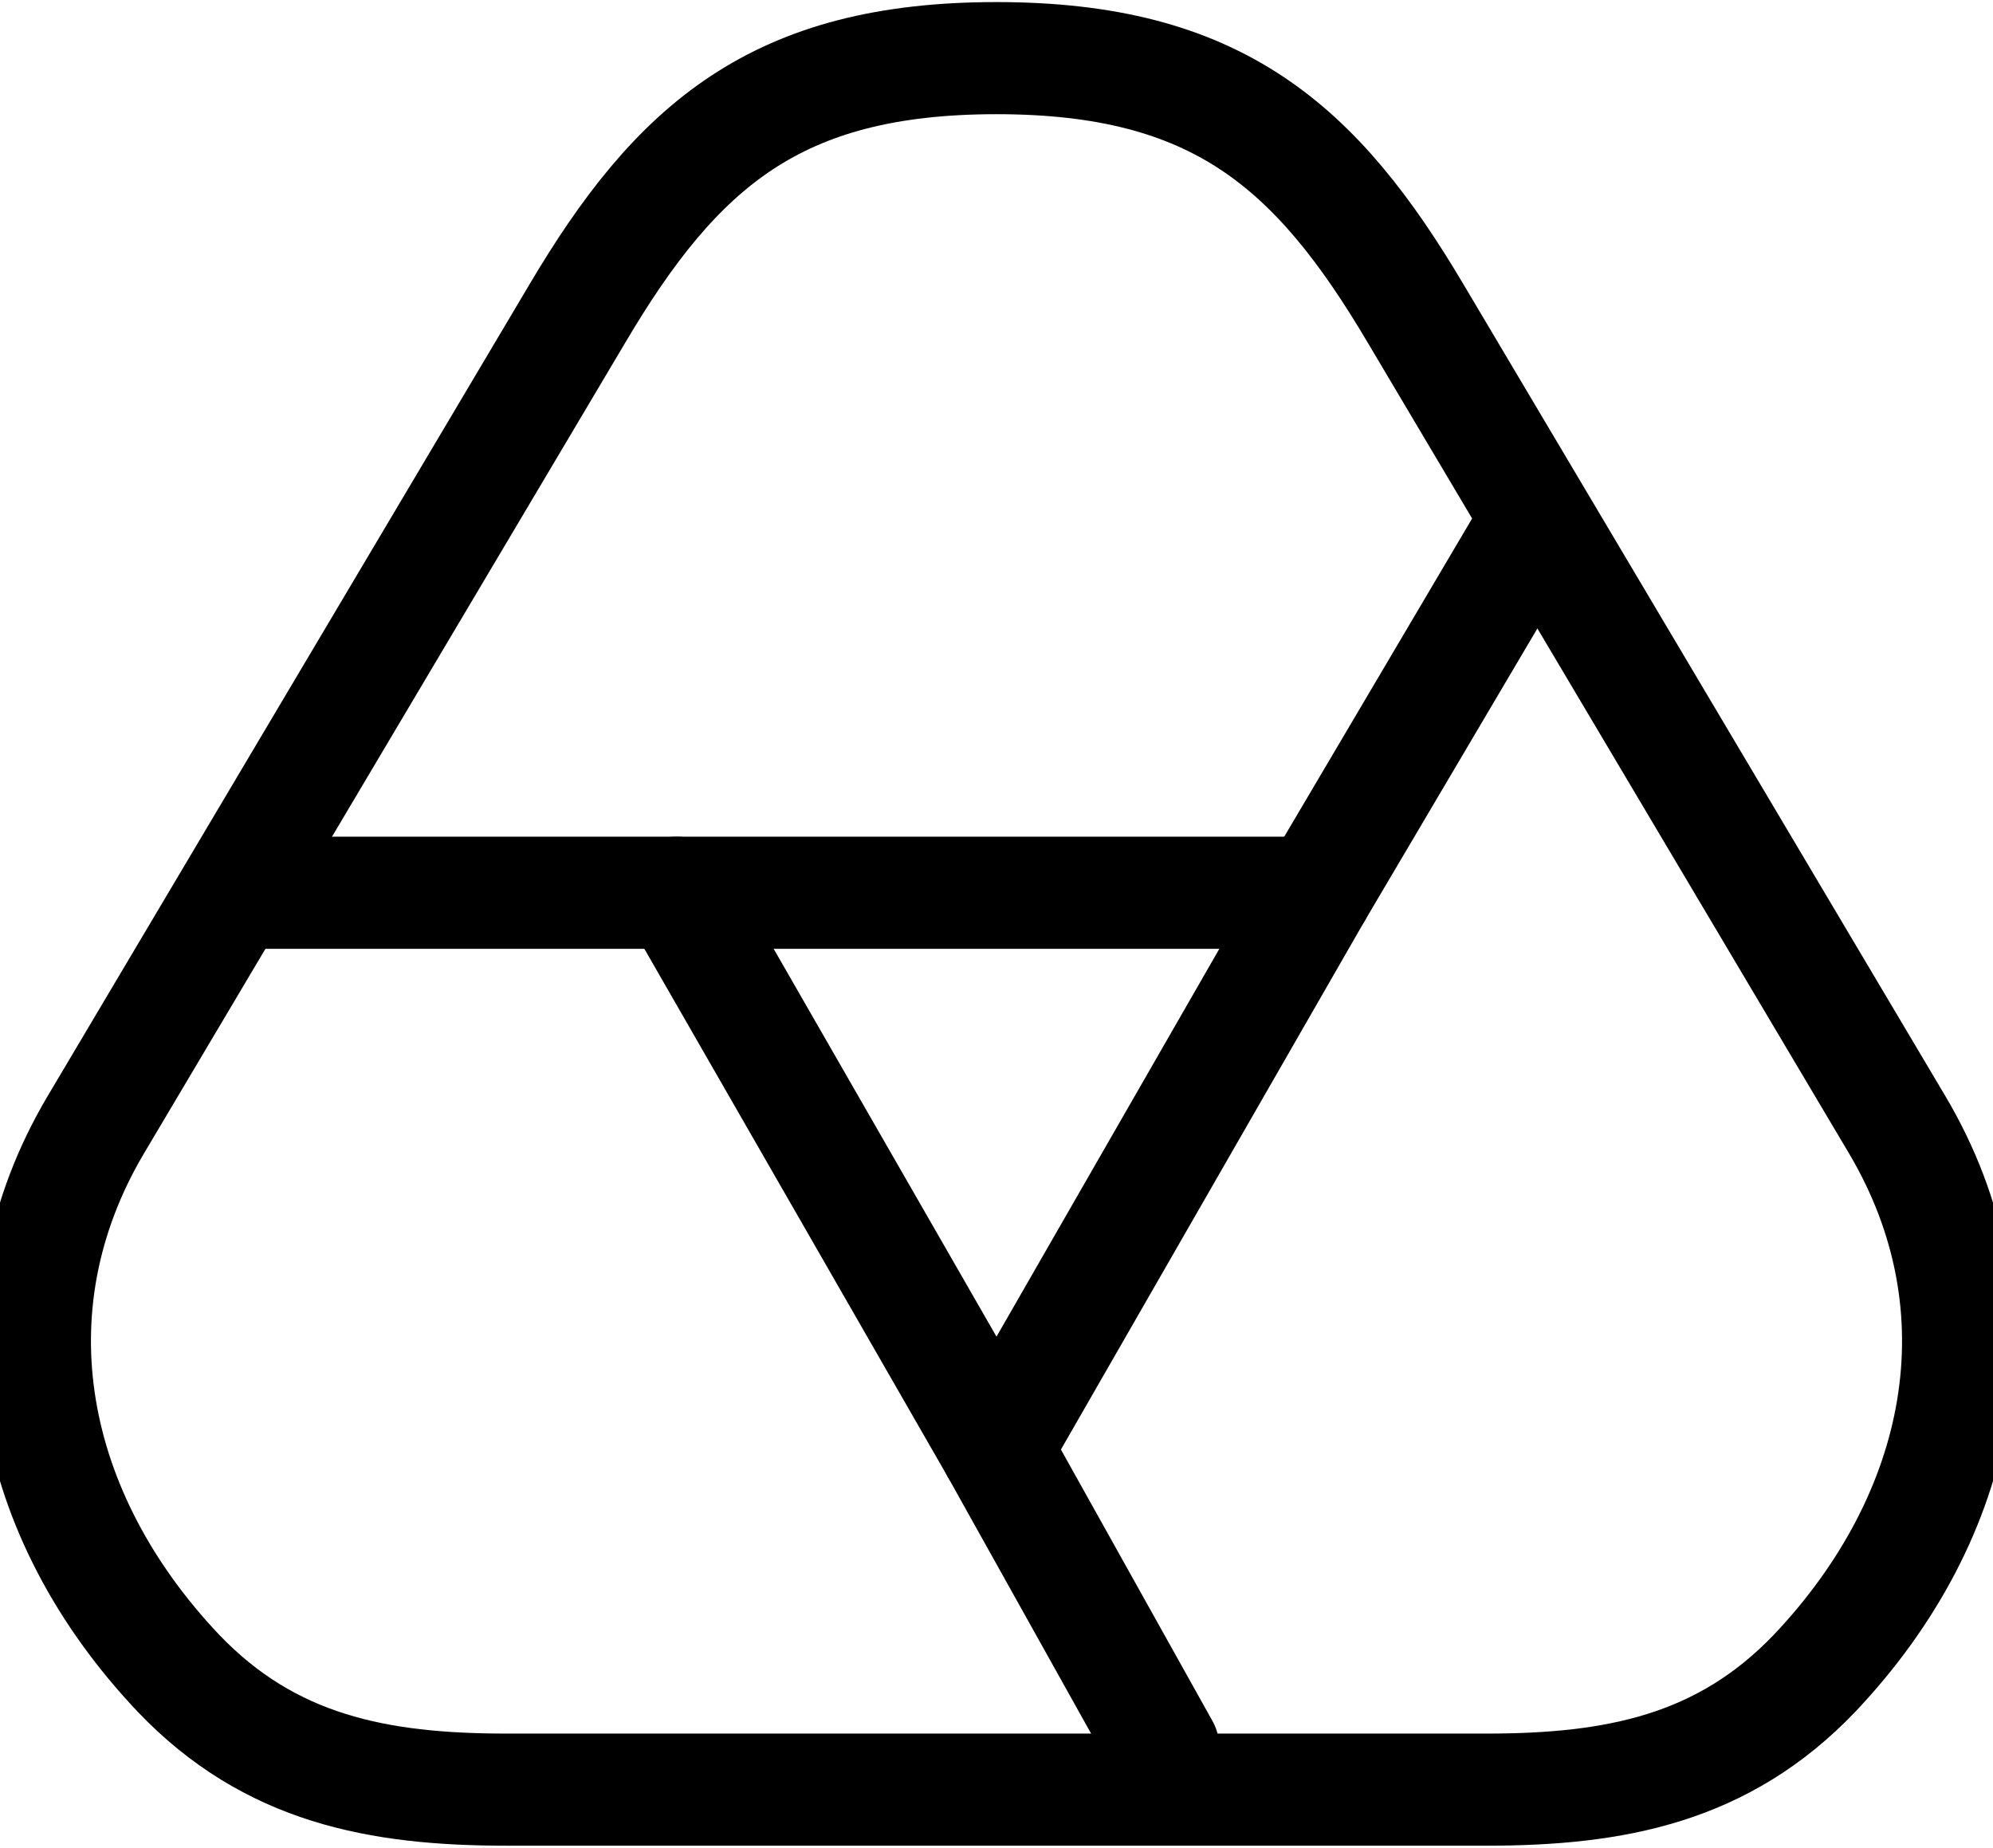
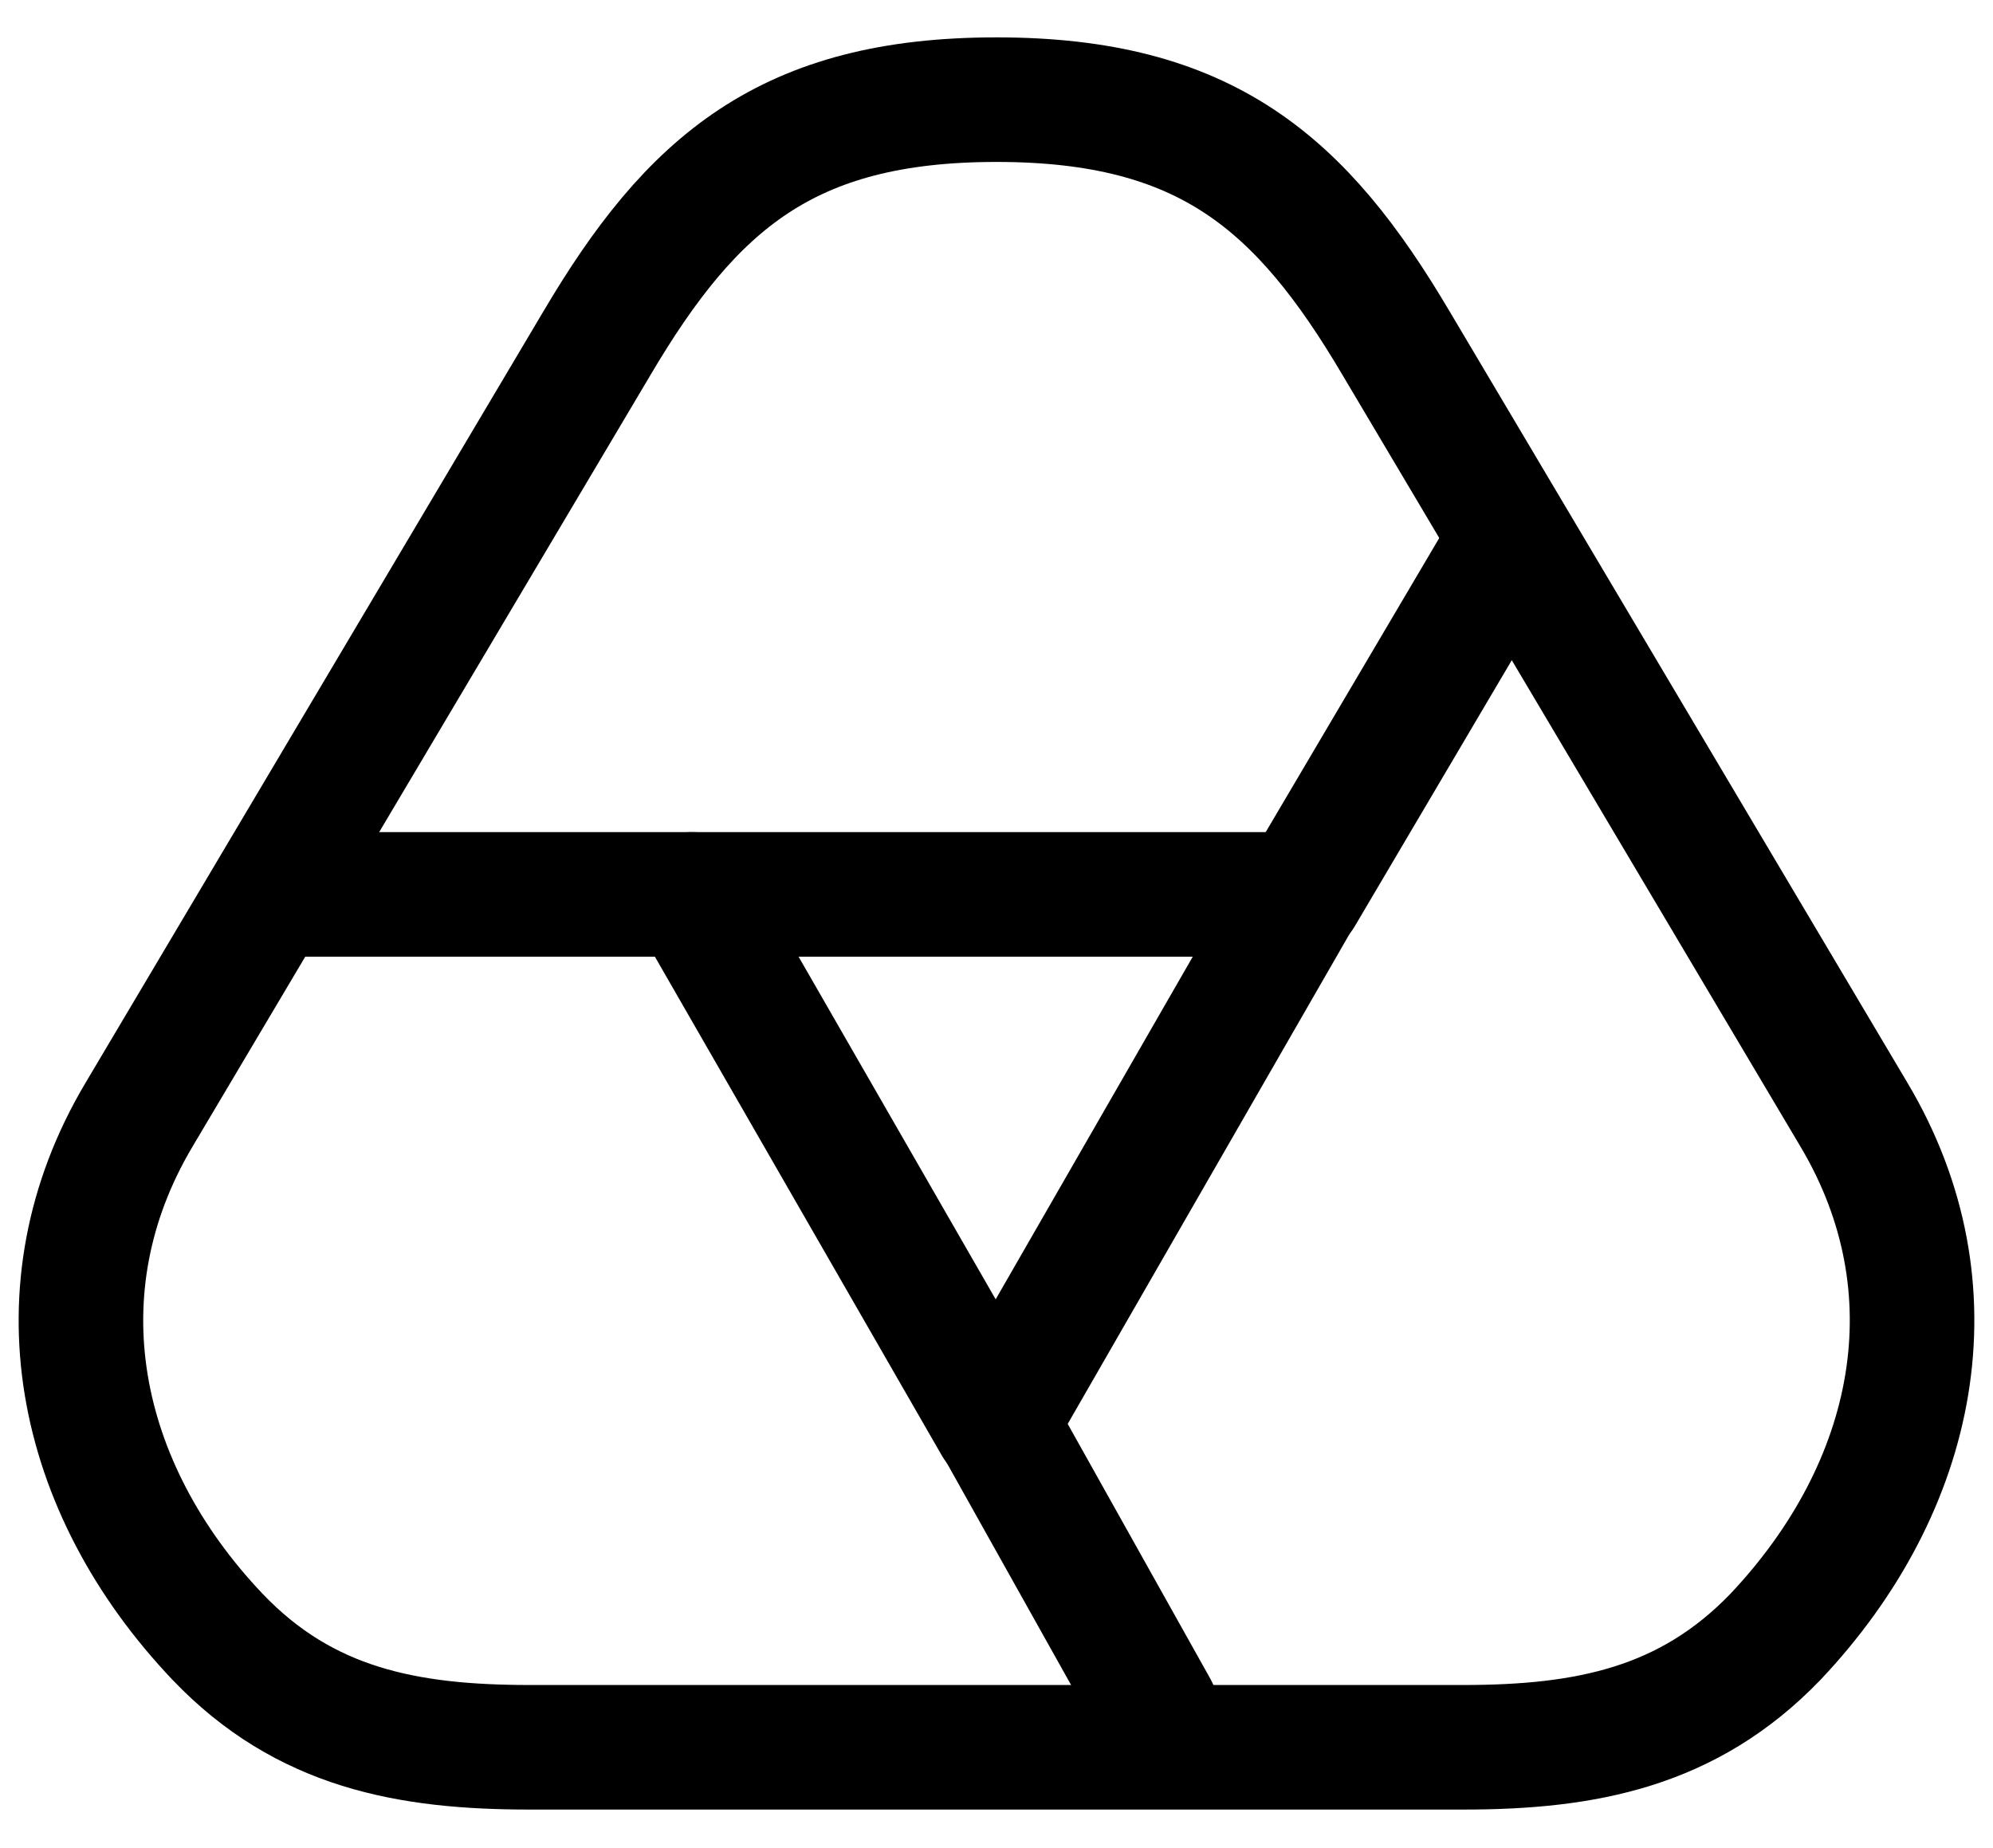
<svg xmlns="http://www.w3.org/2000/svg" id="Layer_1" version="1.1" viewBox="0 0 24 22.25">
  <defs>
    <style>
      .st0 {
        fill: none;
        stroke: #000;
        stroke-linecap: round;
        stroke-linejoin: round;
-         stroke-width: 1.35px;
+         stroke-width: 1.5px;
      }
    </style>
  </defs>
-   <path class="st0" d="M12,.7c-2.65,0-3.85,1.05-5.05,3.08L1.15,13.55c-1.3,2.2-.8,4.7,1,6.6,1.1,1.15,2.4,1.4,3.95,1.4h11.8c1.55,0,2.85-.25,3.95-1.4,1.8-1.9,2.3-4.4,1-6.6l-5.8-9.77c-1.2-2.03-2.4-3.08-5.05-3.08Z" />
-   <path class="st0" d="M8.15,10.75h7.7l-3.85,6.7-3.85-6.7Z" />
-   <path class="st0" d="M3.18,10.75h4.97" />
-   <path class="st0" d="M15.85,10.75l2.51-4.25" />
-   <path class="st0" d="M12,17.45l2.01,3.6" />
+   <path class="st0" d="M12,1.2c-2.52,0-3.67,1-4.81,2.93L1.67,13.43c-1.24,2.09-.76,4.48.95,6.28,1.05,1.1,2.29,1.33,3.76,1.33h11.24c1.48,0,2.71-.24,3.76-1.33,1.71-1.81,2.19-4.19.95-6.28l-5.52-9.3c-1.14-1.93-2.29-2.93-4.81-2.93Z" />
+   <path class="st0" d="M8.33,10.77h7.33l-3.67,6.38-3.67-6.38Z" />
+   <path class="st0" d="M3.6,10.77h4.74" />
+   <path class="st0" d="M15.67,10.77l2.39-4.05" />
+   <path class="st0" d="M12,17.15l1.92,3.43" />
</svg>
